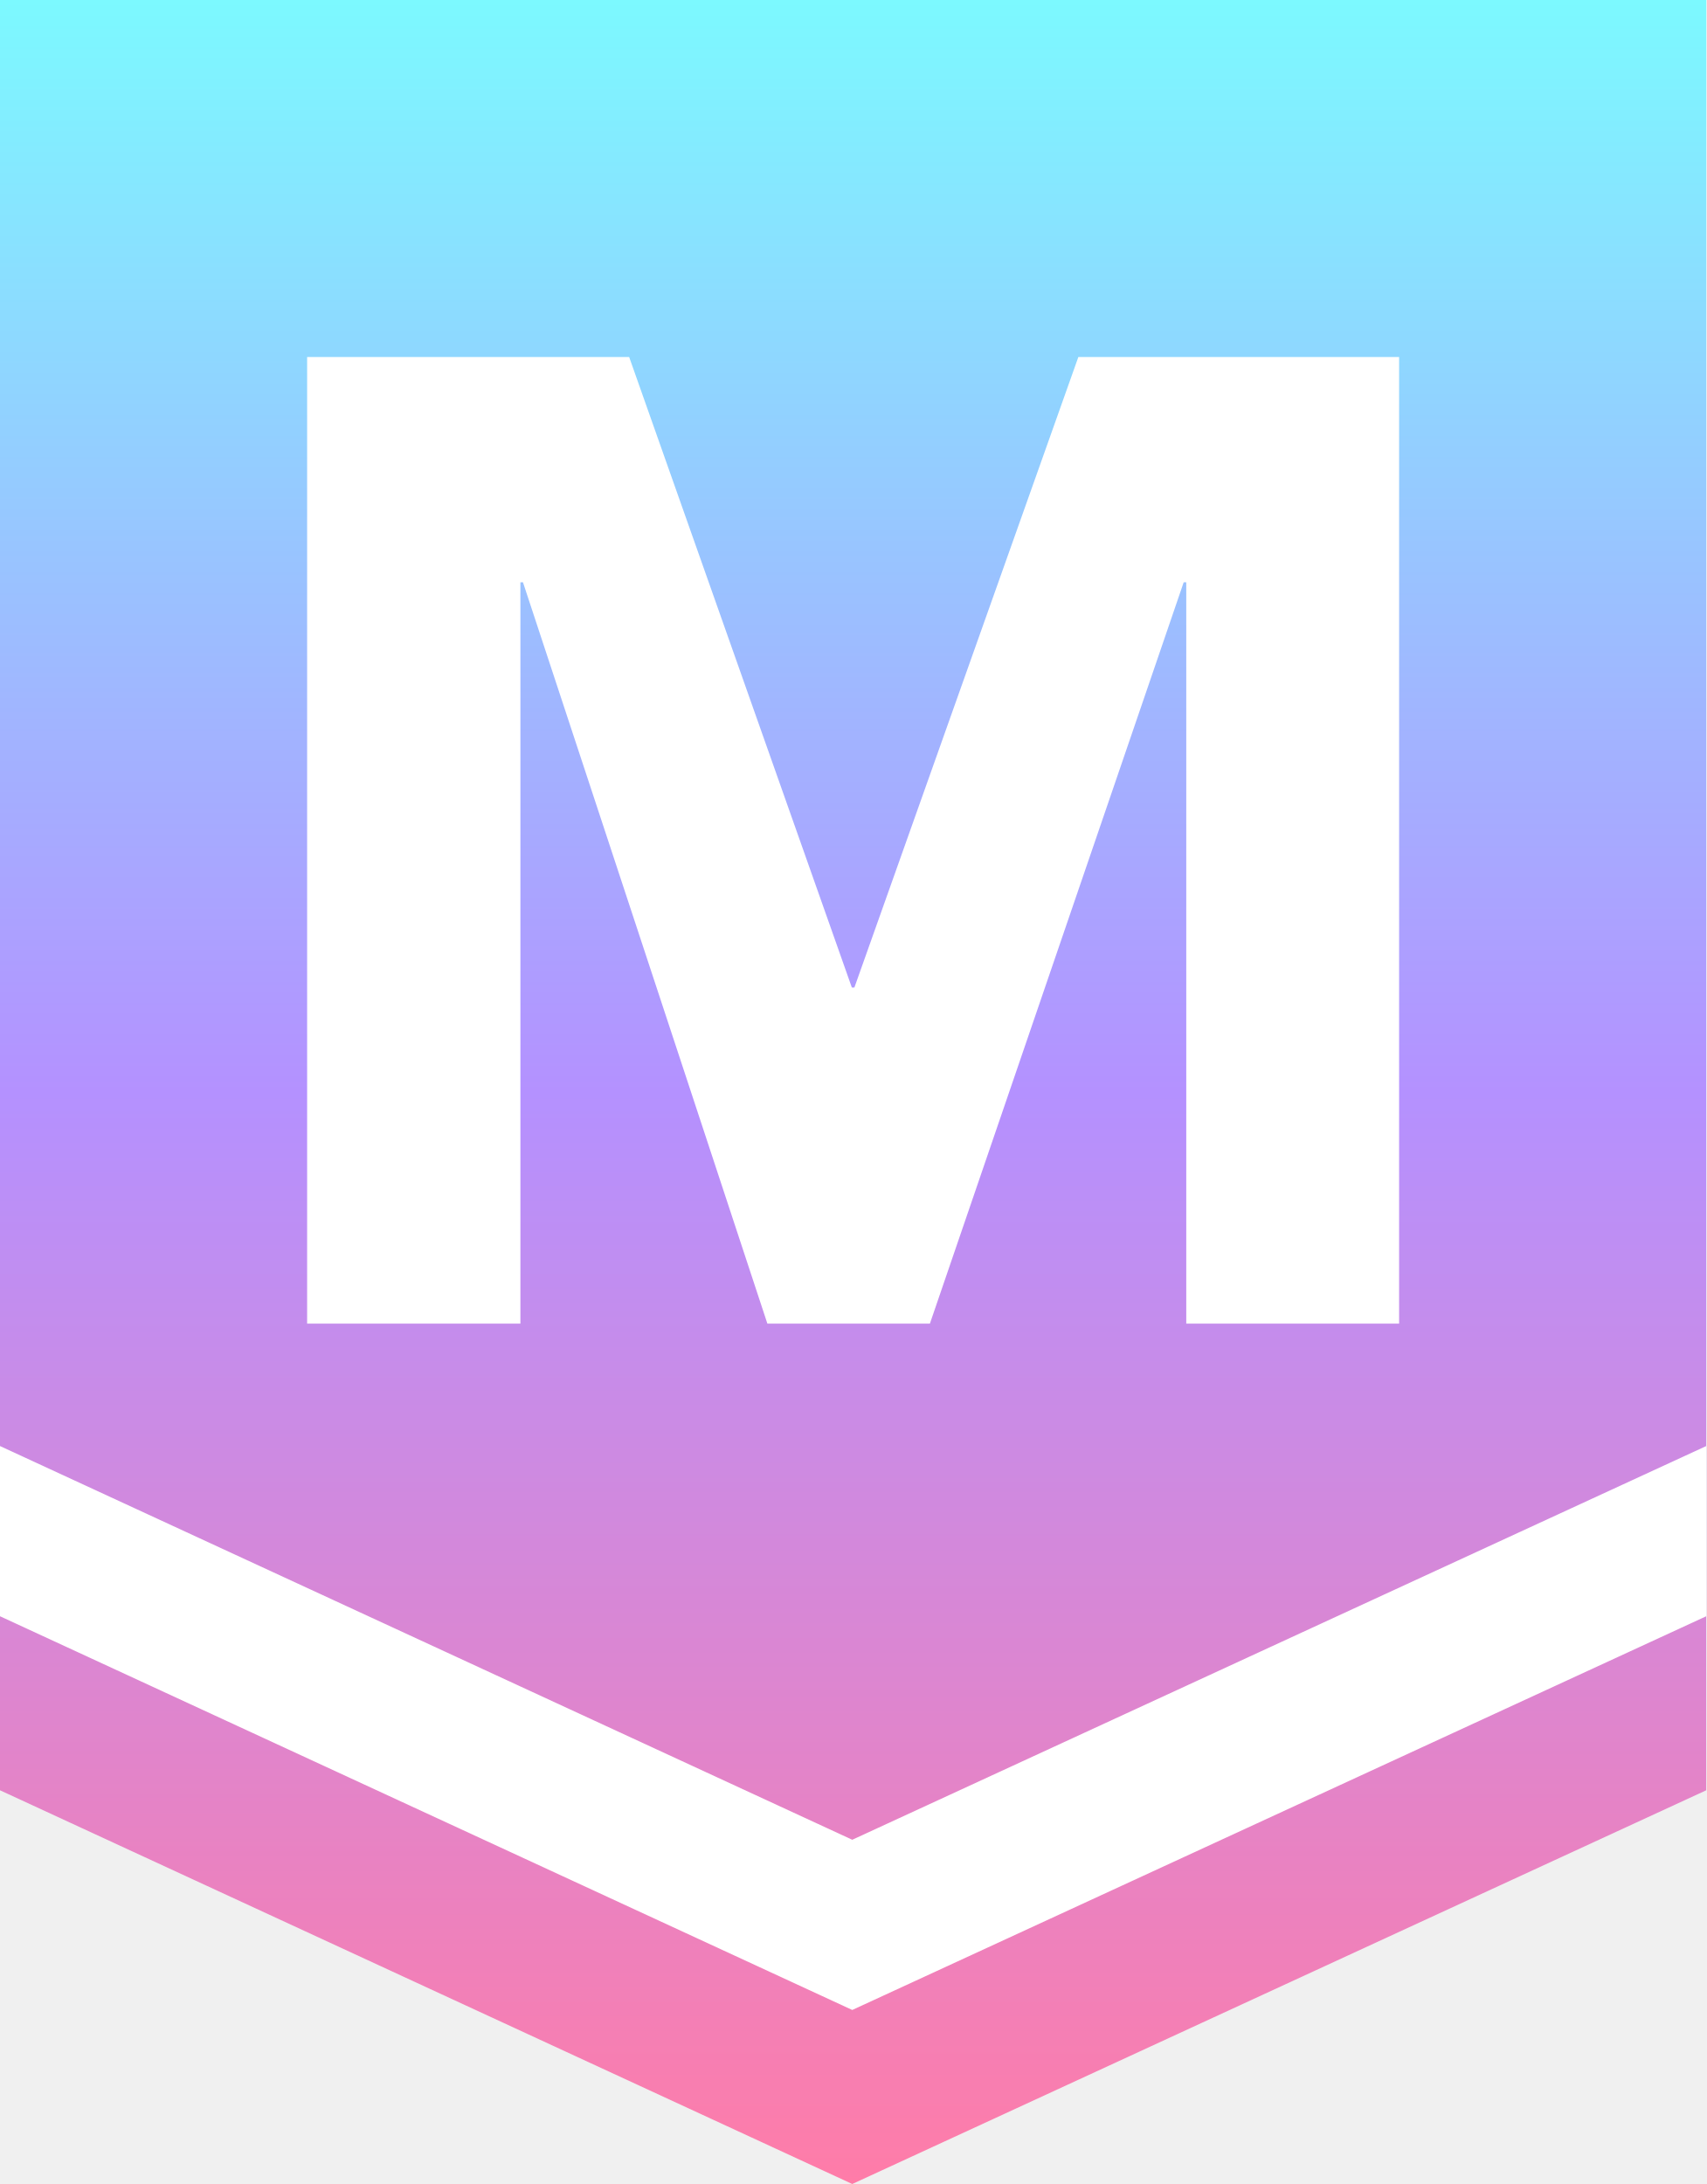
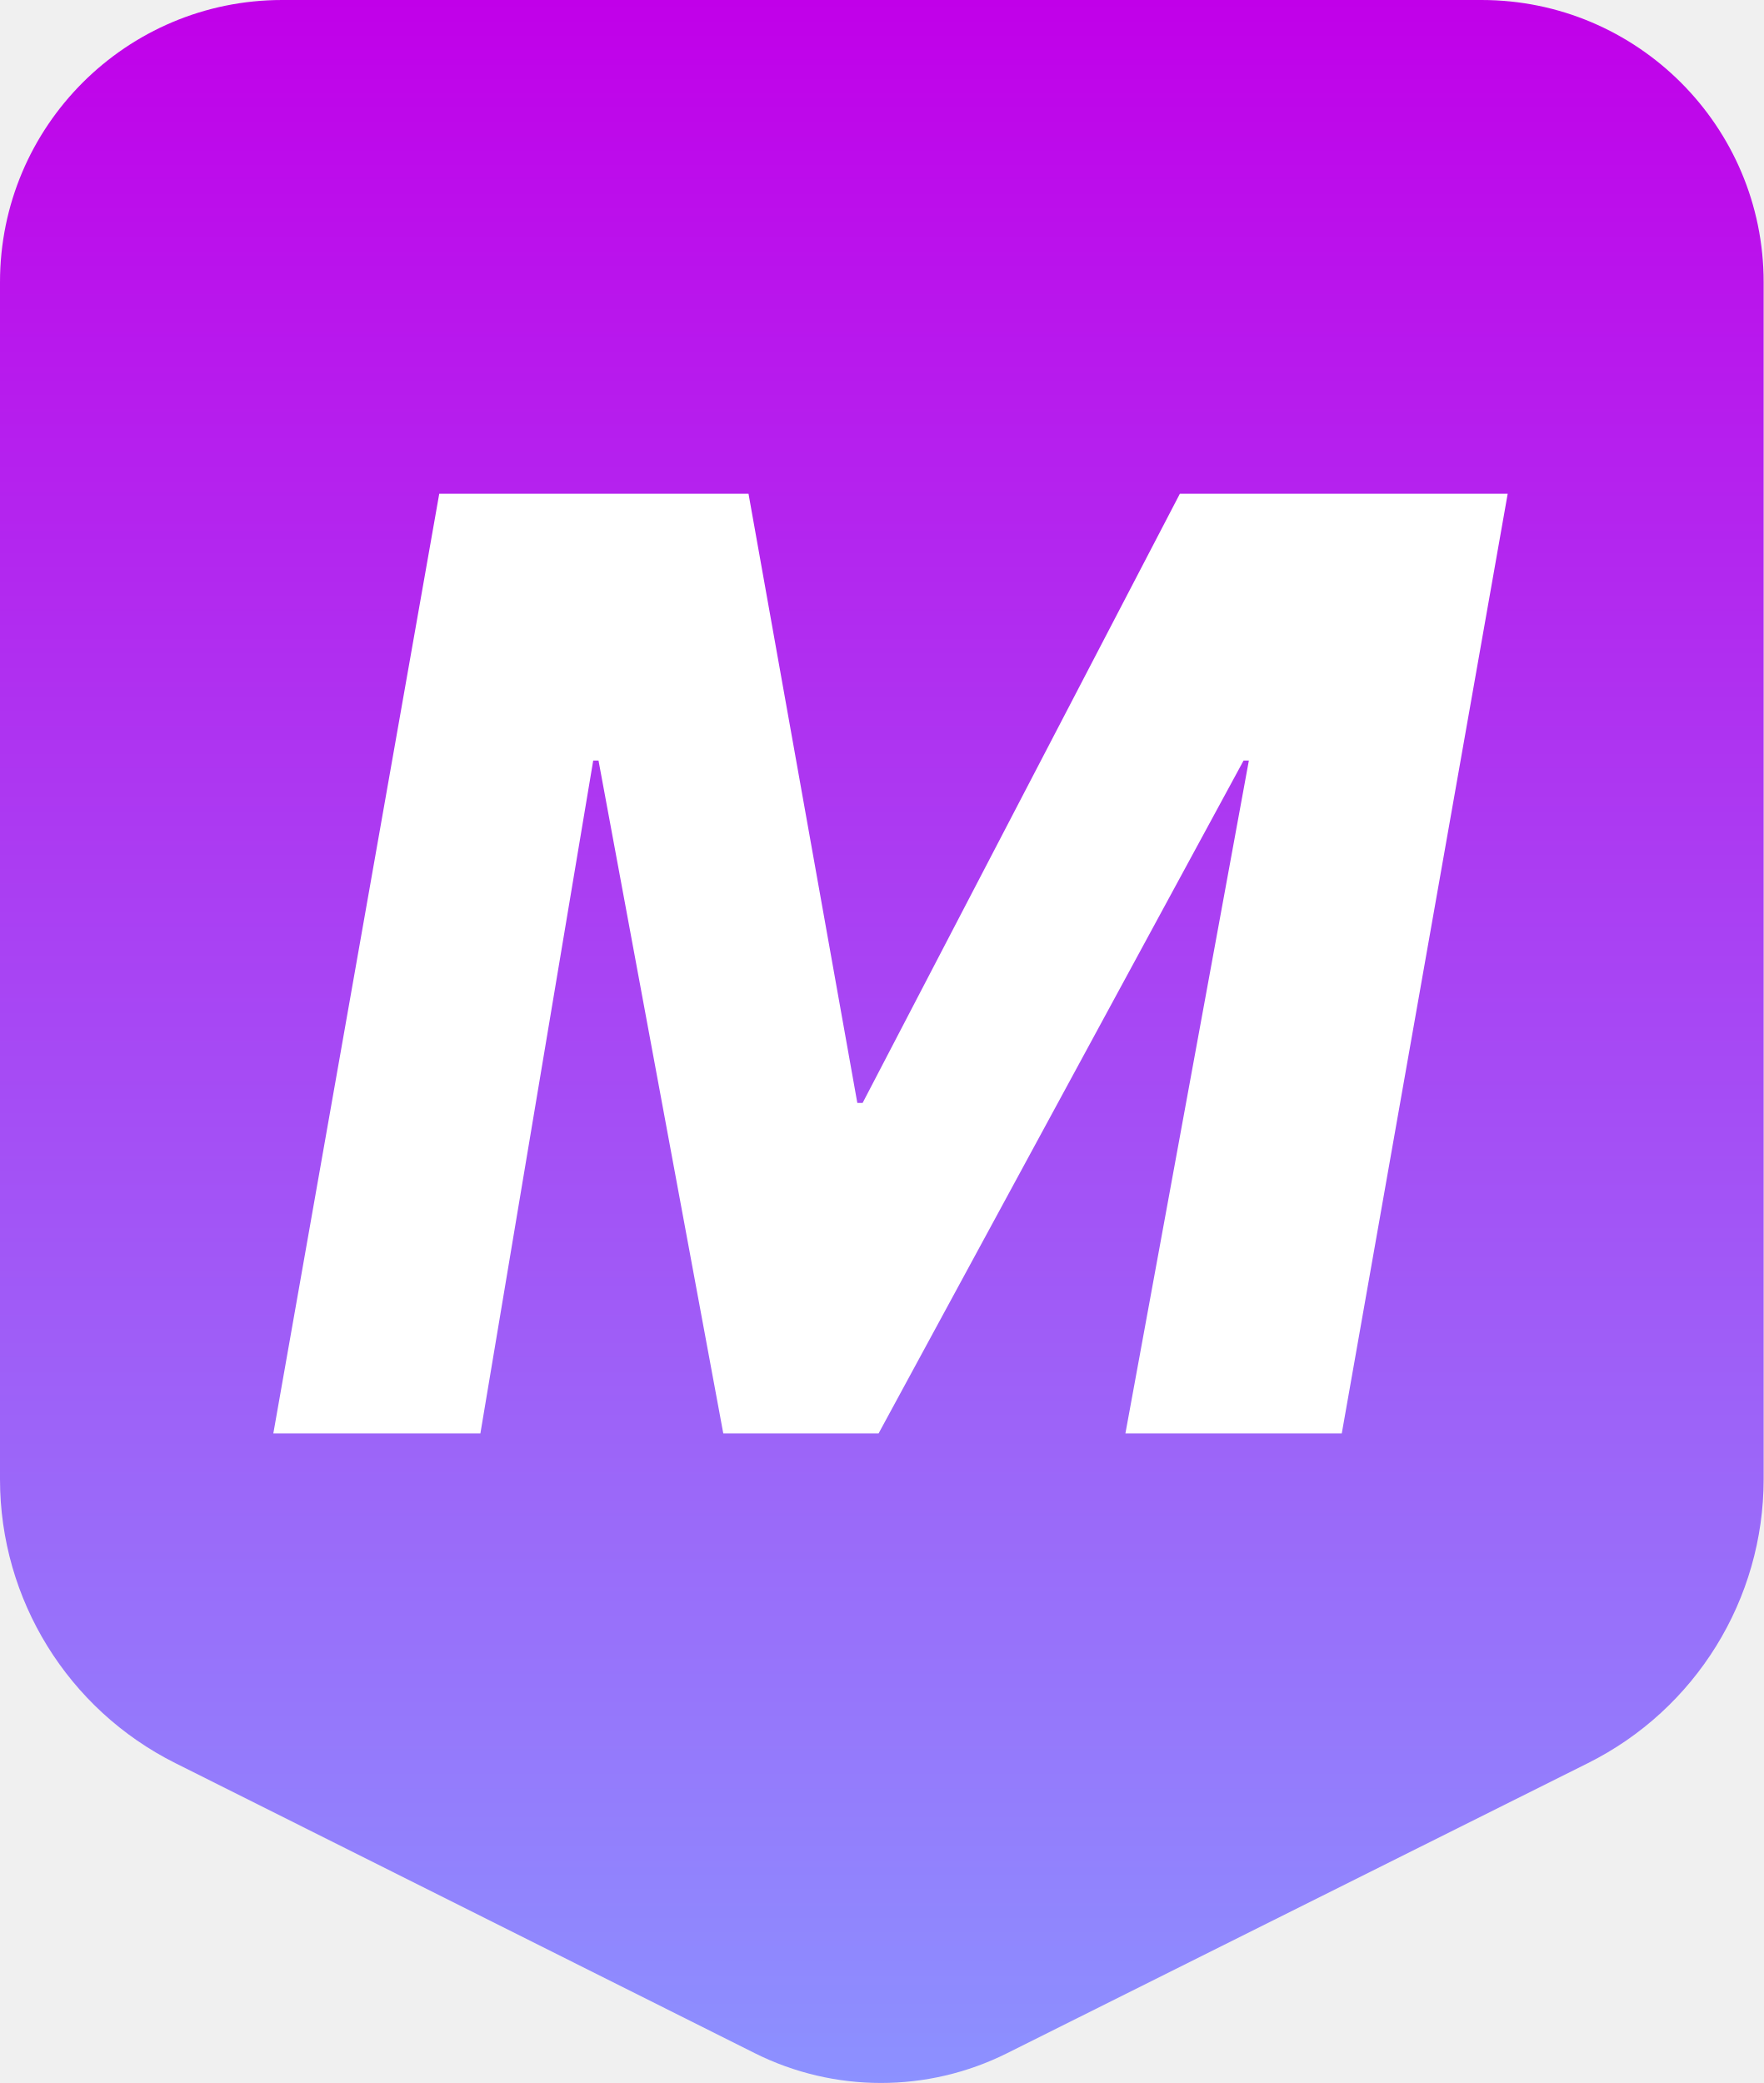
- <svg xmlns="http://www.w3.org/2000/svg" version="1.1" id="레이어_1" x="0px" y="0px" viewBox="0 0 400 512" style="enable-background:new 0 0 400 512;" xml:space="preserve">
-   <style type="text/css">
- 	.st0{fill:url(#SVGID_1_);}
- 	.st1{fill:#FFFFFF;}
- </style>
-   <linearGradient id="SVGID_1_" gradientUnits="userSpaceOnUse" x1="200" y1="512" x2="200" y2="4.325293e-06">
-     <stop offset="0" style="stop-color:#FF7CA8" />
-     <stop offset="0.5" style="stop-color:#B491FF" />
-     <stop offset="1" style="stop-color:#7CF9FF" />
-   </linearGradient>
-   <polygon class="st0" points="0,0 0,419.7 199.8,512 400,419.7 400,0 " />
-   <g>
-     <path class="st1" d="M72,83.7h75.5l52.2,147.8h0.6l52.5-147.8H328v226.6h-49.9V136.5h-0.6l-59.5,173.8h-38.1l-57.3-173.8h-0.6   v173.8H72V83.7z" />
+ <svg xmlns="http://www.w3.org/2000/svg" id="_레이어_2" viewBox="0 0 400 472.45">
+   <defs>
+     <style>.cls-1{fill:#fff;}.cls-2{fill:url(#_무제_그라디언트_323);}</style>
+     <linearGradient id="_무제_그라디언트_323" x1="200" y1="472.45" x2="200" y2="0" gradientUnits="userSpaceOnUse">
+       <stop offset="0" stop-color="#8c91ff" />
+       <stop offset="1" stop-color="#c100e9" />
+     </linearGradient>
+   </defs>
+   <g id="_레이어_1-2">
+     <path class="cls-2" d="M0,64v271.52c0,27.26,15.39,52.18,39.77,64.38l131.38,65.77c18.01,9.02,39.22,9.03,57.24.03l131.77-65.81c24.41-12.19,39.83-37.13,39.83-64.41V64c0-35.35-28.65-64-64-64H64C28.65,0,0,28.65,0,64Z" />
+     <path class="cls-1" d="M255.24,325.12l28-152.62h-1.2l-82.78,152.62h-35.22l-28.3-152.62h-1.2l-25.59,152.62h-46.96l37.63-213.13h70.14l24.68,138.17h1.2l71.95-138.17h74.35l-37.63,213.13h-49.07Z" />
  </g>
-   <polygon class="st1" points="0,339 0,378.9 199.8,471.2 400,378.9 400,339 199.8,431.3 " />
</svg>
